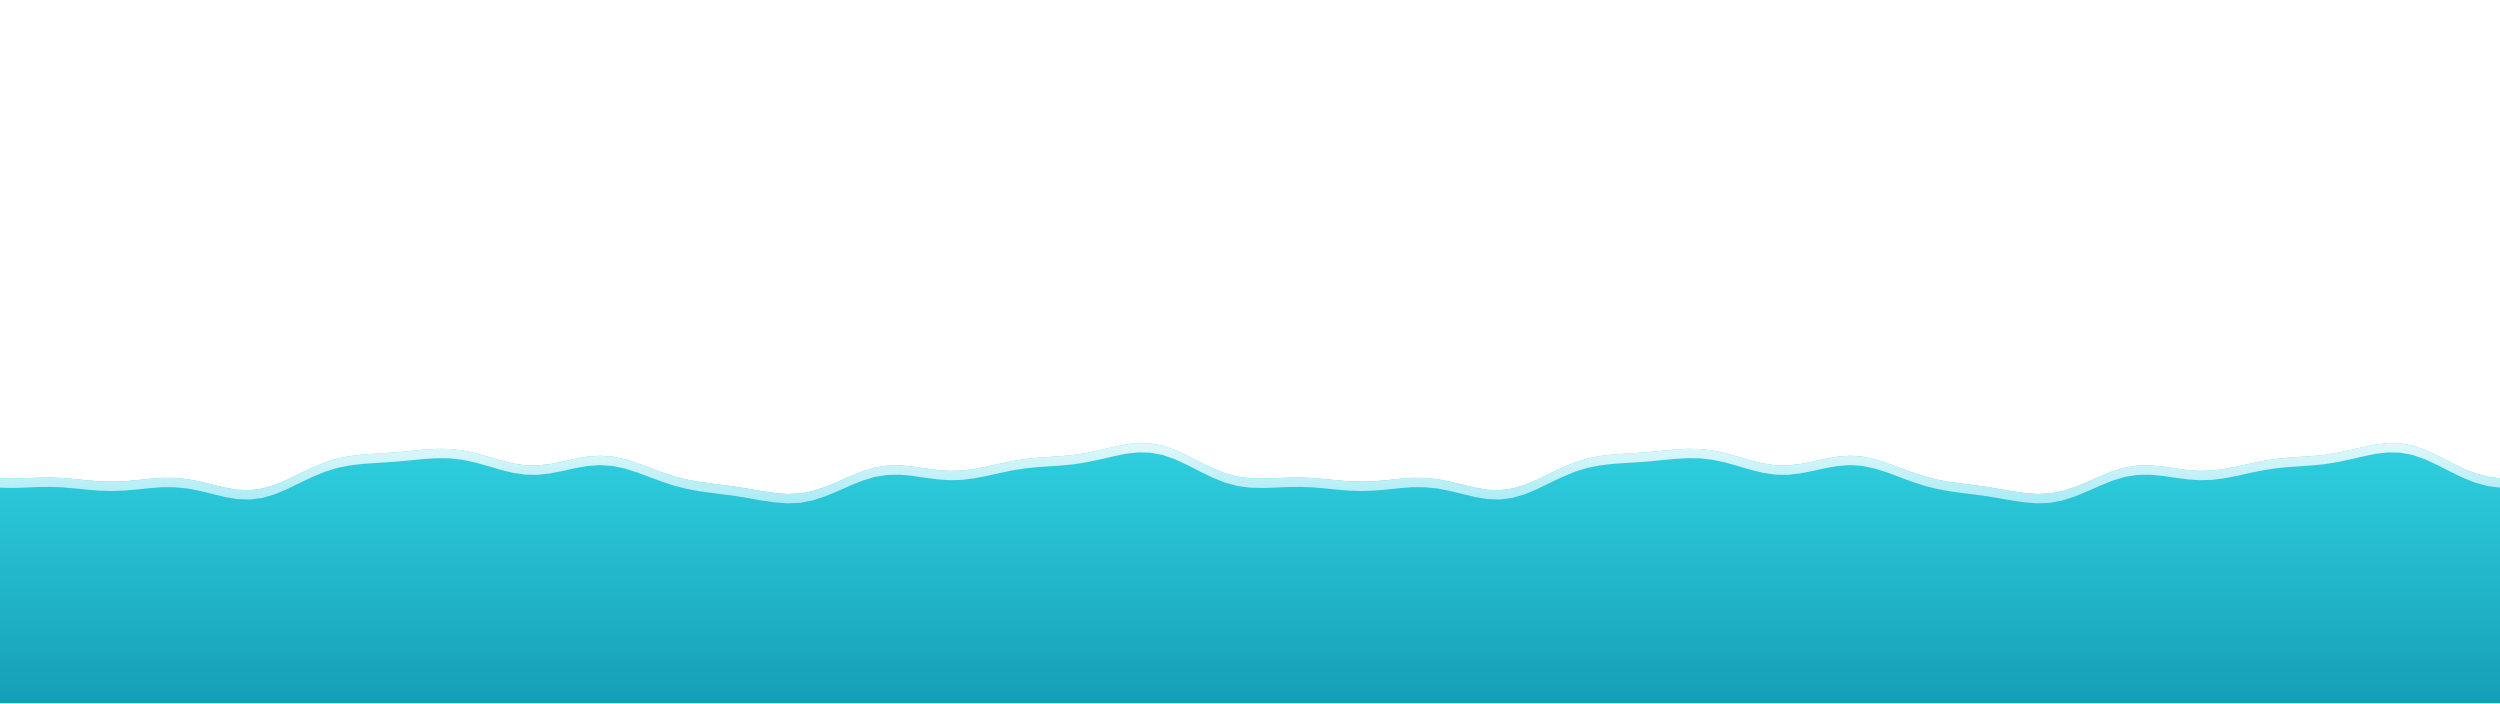
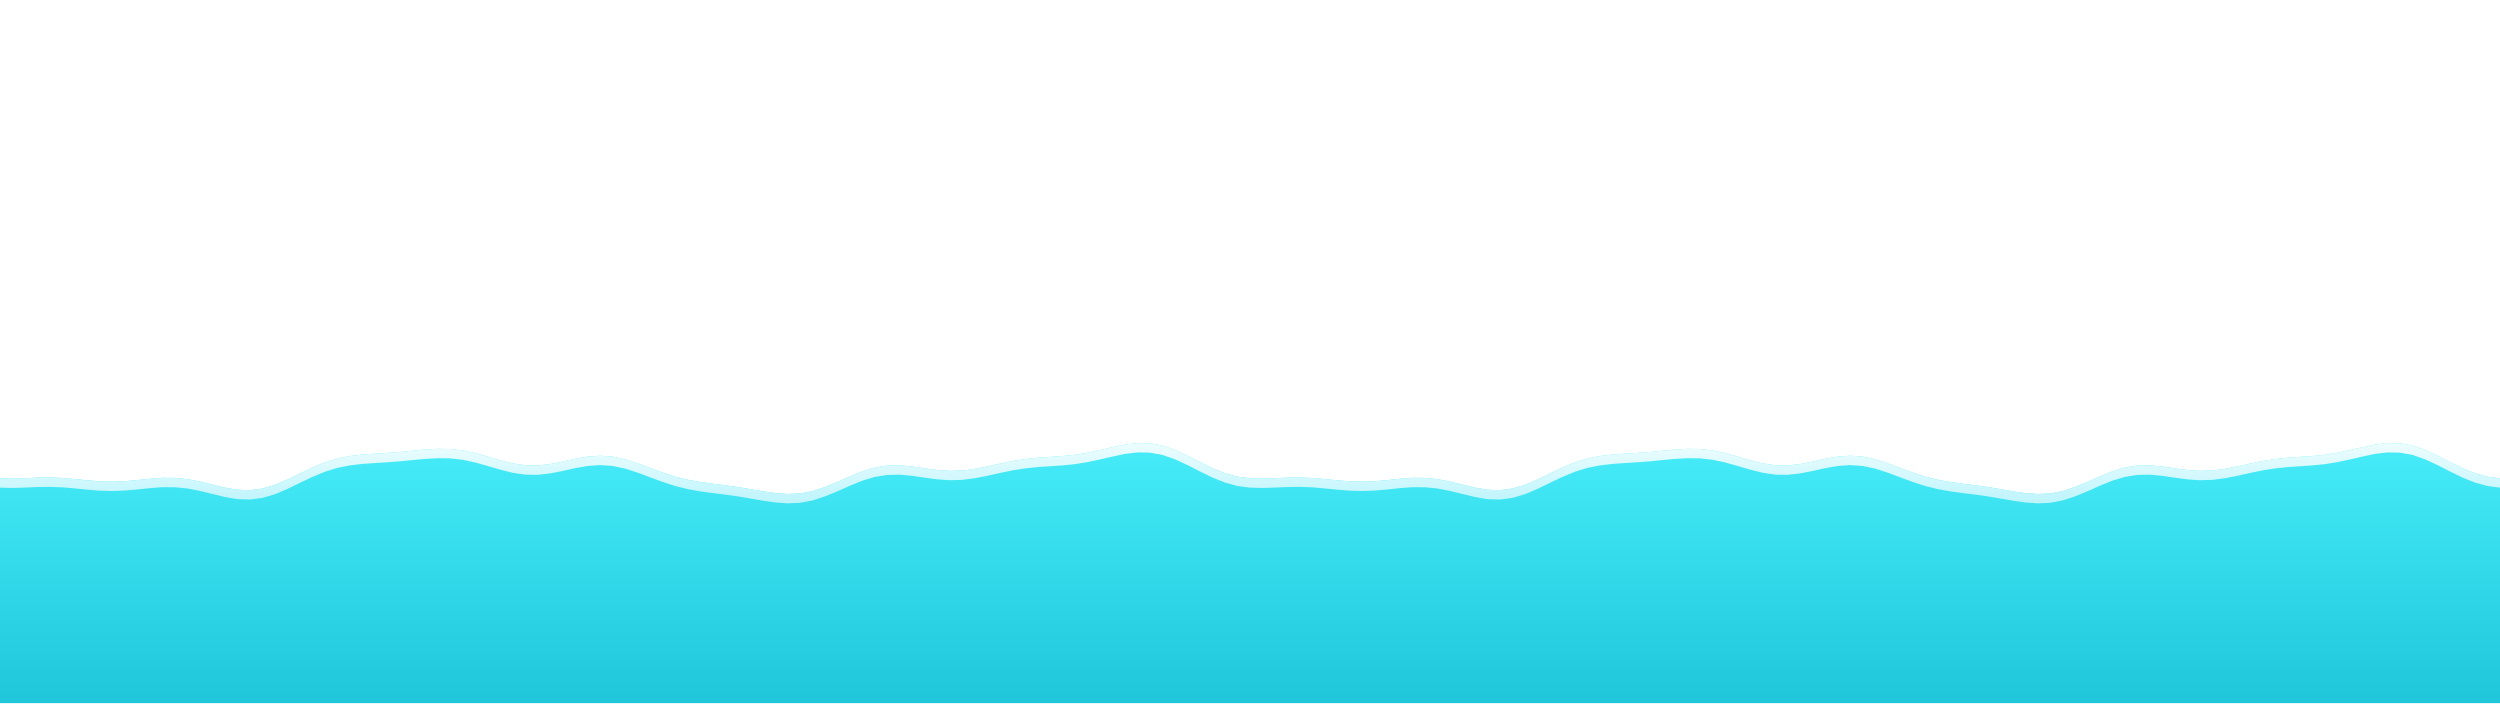
<svg xmlns="http://www.w3.org/2000/svg" viewBox="0 0 3200 900" preserveAspectRatio="xMidYMid slice">
  <defs>
    <linearGradient id="w1" x1="0" y1="0" x2="0" y2="1">
-       <stop offset="0%" stop-color="#2fd0e0" />
-       <stop offset="100%" stop-color="#159fb6" />
+       <stop offset="0%" stop-color="#46ecf8" />
+       <stop offset="100%" stop-color="#1fc6da" />
    </linearGradient>
    <linearGradient id="foam1" x1="0" y1="0" x2="0" y2="1">
      <stop offset="0%" stop-color="#ffffff" />
-       <stop offset="100%" stop-color="#bff1fb" />
+       <stop offset="100%" stop-color="#ccf6fd" />
    </linearGradient>
  </defs>
  <path fill="url(#w1)" d="M0 612.2 L16 612.6 L32 612.1 L48 611.4 L64 611.2 L80 611.8 L96 613.2 L112 614.8 L128 616.1 L144 616.5 L160 615.9 L176 614.5 L192 612.8 L208 611.6 L224 611.7 L240 613.3 L256 616.4 L272 620.3 L288 624.2 L304 626.9 L320 627.4 L336 625.3 L352 620.6 L368 613.8 L384 606.0 L400 598.4 L416 591.8 L432 586.9 L448 583.7 L464 581.8 L480 580.7 L496 579.7 L512 578.5 L528 576.9 L544 575.4 L560 574.5 L576 574.7 L592 576.5 L608 579.9 L624 584.4 L640 589.1 L656 593.1 L672 595.5 L688 595.8 L704 594.0 L720 590.9 L736 587.3 L752 584.5 L768 583.3 L784 584.4 L800 587.8 L816 592.9 L832 598.9 L848 604.8 L864 610.0 L880 614.0 L896 616.9 L912 619.1 L928 621.1 L944 623.3 L960 626.0 L976 628.8 L992 631.1 L1008 632.3 L1024 631.6 L1040 628.6 L1056 623.4 L1072 616.8 L1088 609.7 L1104 603.2 L1120 598.4 L1136 595.9 L1152 595.6 L1168 597.1 L1184 599.5 L1200 601.6 L1216 602.7 L1232 602.2 L1248 600.1 L1264 597.0 L1280 593.4 L1296 590.1 L1312 587.6 L1328 585.9 L1344 584.8 L1360 583.7 L1376 582.1 L1392 579.5 L1408 576.1 L1424 572.4 L1440 569.0 L1456 567.1 L1472 567.4 L1488 570.3 L1504 575.9 L1520 583.3 L1536 591.5 L1552 599.3 L1568 605.7 L1584 610.1 L1600 612.2 L1616 612.6 L1632 612.1 L1648 611.4 L1664 611.2 L1680 611.8 L1696 613.2 L1712 614.8 L1728 616.1 L1744 616.5 L1760 615.9 L1776 614.5 L1792 612.8 L1808 611.6 L1824 611.7 L1840 613.3 L1856 616.4 L1872 620.3 L1888 624.2 L1904 626.9 L1920 627.4 L1936 625.3 L1952 620.6 L1968 613.8 L1984 606.0 L2000 598.4 L2016 591.8 L2032 586.9 L2048 583.7 L2064 581.8 L2080 580.7 L2096 579.7 L2112 578.5 L2128 576.9 L2144 575.4 L2160 574.5 L2176 574.7 L2192 576.5 L2208 579.9 L2224 584.4 L2240 589.1 L2256 593.1 L2272 595.5 L2288 595.8 L2304 594.0 L2320 590.9 L2336 587.3 L2352 584.5 L2368 583.3 L2384 584.4 L2400 587.8 L2416 592.9 L2432 598.9 L2448 604.8 L2464 610.0 L2480 614.0 L2496 616.9 L2512 619.1 L2528 621.1 L2544 623.3 L2560 626.0 L2576 628.8 L2592 631.1 L2608 632.3 L2624 631.6 L2640 628.6 L2656 623.4 L2672 616.8 L2688 609.7 L2704 603.2 L2720 598.4 L2736 595.9 L2752 595.6 L2768 597.1 L2784 599.5 L2800 601.6 L2816 602.7 L2832 602.2 L2848 600.1 L2864 597.0 L2880 593.4 L2896 590.1 L2912 587.6 L2928 585.9 L2944 584.8 L2960 583.7 L2976 582.1 L2992 579.5 L3008 576.1 L3024 572.4 L3040 569.0 L3056 567.1 L3072 567.4 L3088 570.3 L3104 575.9 L3120 583.3 L3136 591.5 L3152 599.3 L3168 605.7 L3184 610.1 L3200 612.2 L3200 900 L0 900 Z" />
-   <path fill="url(#foam1)" opacity="0.85" d="M0 612.2 L16 612.6 L32 612.1 L48 611.4 L64 611.2 L80 611.8 L96 613.2 L112 614.8 L128 616.1 L144 616.5 L160 615.9 L176 614.5 L192 612.8 L208 611.6 L224 611.7 L240 613.3 L256 616.4 L272 620.3 L288 624.2 L304 626.9 L320 627.4 L336 625.3 L352 620.6 L368 613.8 L384 606.0 L400 598.4 L416 591.8 L432 586.9 L448 583.7 L464 581.8 L480 580.7 L496 579.7 L512 578.5 L528 576.9 L544 575.4 L560 574.5 L576 574.7 L592 576.5 L608 579.9 L624 584.4 L640 589.1 L656 593.1 L672 595.5 L688 595.8 L704 594.0 L720 590.9 L736 587.3 L752 584.5 L768 583.3 L784 584.4 L800 587.8 L816 592.9 L832 598.9 L848 604.8 L864 610.0 L880 614.0 L896 616.9 L912 619.1 L928 621.1 L944 623.3 L960 626.0 L976 628.8 L992 631.1 L1008 632.3 L1024 631.6 L1040 628.6 L1056 623.4 L1072 616.8 L1088 609.7 L1104 603.2 L1120 598.4 L1136 595.9 L1152 595.6 L1168 597.1 L1184 599.5 L1200 601.6 L1216 602.7 L1232 602.2 L1248 600.1 L1264 597.0 L1280 593.4 L1296 590.1 L1312 587.6 L1328 585.9 L1344 584.8 L1360 583.7 L1376 582.1 L1392 579.5 L1408 576.1 L1424 572.4 L1440 569.0 L1456 567.1 L1472 567.4 L1488 570.3 L1504 575.9 L1520 583.3 L1536 591.5 L1552 599.3 L1568 605.7 L1584 610.1 L1600 612.2 L1616 612.6 L1632 612.1 L1648 611.4 L1664 611.2 L1680 611.8 L1696 613.2 L1712 614.8 L1728 616.1 L1744 616.5 L1760 615.9 L1776 614.5 L1792 612.8 L1808 611.6 L1824 611.7 L1840 613.3 L1856 616.4 L1872 620.3 L1888 624.2 L1904 626.9 L1920 627.4 L1936 625.3 L1952 620.6 L1968 613.8 L1984 606.0 L2000 598.4 L2016 591.8 L2032 586.9 L2048 583.7 L2064 581.8 L2080 580.7 L2096 579.7 L2112 578.5 L2128 576.9 L2144 575.4 L2160 574.5 L2176 574.7 L2192 576.5 L2208 579.9 L2224 584.4 L2240 589.1 L2256 593.1 L2272 595.5 L2288 595.8 L2304 594.0 L2320 590.9 L2336 587.3 L2352 584.5 L2368 583.3 L2384 584.4 L2400 587.8 L2416 592.9 L2432 598.9 L2448 604.8 L2464 610.0 L2480 614.0 L2496 616.9 L2512 619.1 L2528 621.1 L2544 623.3 L2560 626.0 L2576 628.8 L2592 631.1 L2608 632.3 L2624 631.6 L2640 628.6 L2656 623.4 L2672 616.8 L2688 609.7 L2704 603.2 L2720 598.4 L2736 595.9 L2752 595.6 L2768 597.1 L2784 599.5 L2800 601.6 L2816 602.7 L2832 602.2 L2848 600.1 L2864 597.0 L2880 593.4 L2896 590.1 L2912 587.6 L2928 585.9 L2944 584.8 L2960 583.7 L2976 582.1 L2992 579.5 L3008 576.1 L3024 572.4 L3040 569.0 L3056 567.1 L3072 567.4 L3088 570.3 L3104 575.9 L3120 583.3 L3136 591.5 L3152 599.3 L3168 605.7 L3184 610.1 L3200 612.2 L3200 624.2 L3184 622.1 L3168 617.7 L3152 611.3 L3136 603.5 L3120 595.3 L3104 587.9 L3088 582.3 L3072 579.4 L3056 579.1 L3040 581.0 L3024 584.4 L3008 588.1 L2992 591.5 L2976 594.1 L2960 595.7 L2944 596.8 L2928 597.9 L2912 599.6 L2896 602.1 L2880 605.4 L2864 609.0 L2848 612.1 L2832 614.2 L2816 614.7 L2800 613.6 L2784 611.5 L2768 609.1 L2752 607.6 L2736 607.9 L2720 610.4 L2704 615.2 L2688 621.7 L2672 628.8 L2656 635.4 L2640 640.6 L2624 643.6 L2608 644.3 L2592 643.1 L2576 640.8 L2560 638.0 L2544 635.3 L2528 633.1 L2512 631.1 L2496 628.9 L2480 626.0 L2464 622.0 L2448 616.8 L2432 610.9 L2416 604.9 L2400 599.8 L2384 596.4 L2368 595.3 L2352 596.5 L2336 599.3 L2320 602.9 L2304 606.0 L2288 607.8 L2272 607.5 L2256 605.1 L2240 601.1 L2224 596.4 L2208 591.9 L2192 588.5 L2176 586.7 L2160 586.5 L2144 587.4 L2128 588.9 L2112 590.5 L2096 591.7 L2080 592.7 L2064 593.8 L2048 595.7 L2032 598.9 L2016 603.8 L2000 610.4 L1984 618.0 L1968 625.8 L1952 632.6 L1936 637.3 L1920 639.4 L1904 638.9 L1888 636.2 L1872 632.3 L1856 628.4 L1840 625.3 L1824 623.7 L1808 623.6 L1792 624.8 L1776 626.5 L1760 627.9 L1744 628.5 L1728 628.1 L1712 626.8 L1696 625.2 L1680 623.8 L1664 623.2 L1648 623.4 L1632 624.1 L1616 624.6 L1600 624.2 L1584 622.1 L1568 617.7 L1552 611.3 L1536 603.5 L1520 595.3 L1504 587.9 L1488 582.3 L1472 579.4 L1456 579.1 L1440 581.0 L1424 584.4 L1408 588.1 L1392 591.5 L1376 594.1 L1360 595.7 L1344 596.8 L1328 597.9 L1312 599.6 L1296 602.1 L1280 605.4 L1264 609.0 L1248 612.1 L1232 614.2 L1216 614.7 L1200 613.6 L1184 611.5 L1168 609.1 L1152 607.6 L1136 607.9 L1120 610.4 L1104 615.2 L1088 621.7 L1072 628.8 L1056 635.4 L1040 640.6 L1024 643.6 L1008 644.3 L992 643.1 L976 640.8 L960 638.0 L944 635.3 L928 633.1 L912 631.1 L896 628.9 L880 626.0 L864 622.0 L848 616.8 L832 610.9 L816 604.9 L800 599.8 L784 596.4 L768 595.3 L752 596.5 L736 599.3 L720 602.9 L704 606.0 L688 607.8 L672 607.5 L656 605.1 L640 601.1 L624 596.4 L608 591.9 L592 588.5 L576 586.7 L560 586.5 L544 587.4 L528 588.9 L512 590.5 L496 591.7 L480 592.7 L464 593.8 L448 595.7 L432 598.9 L416 603.8 L400 610.4 L384 618.0 L368 625.8 L352 632.6 L336 637.3 L320 639.4 L304 638.9 L288 636.2 L272 632.3 L256 628.4 L240 625.3 L224 623.7 L208 623.6 L192 624.8 L176 626.5 L160 627.9 L144 628.5 L128 628.1 L112 626.8 L96 625.2 L80 623.8 L64 623.2 L48 623.4 L32 624.1 L16 624.6 L0 624.2 Z" />
+   <path fill="url(#foam1)" opacity="0.9" d="M0 612.2 L16 612.6 L32 612.1 L48 611.4 L64 611.2 L80 611.8 L96 613.2 L112 614.8 L128 616.1 L144 616.5 L160 615.9 L176 614.5 L192 612.8 L208 611.6 L224 611.7 L240 613.3 L256 616.4 L272 620.3 L288 624.2 L304 626.9 L320 627.4 L336 625.3 L352 620.6 L368 613.8 L384 606.0 L400 598.4 L416 591.8 L432 586.9 L448 583.7 L464 581.8 L480 580.7 L496 579.7 L512 578.5 L528 576.9 L544 575.4 L560 574.5 L576 574.7 L592 576.5 L608 579.9 L624 584.4 L640 589.1 L656 593.1 L672 595.5 L688 595.8 L704 594.0 L720 590.9 L736 587.3 L752 584.5 L768 583.3 L784 584.4 L800 587.8 L816 592.9 L832 598.9 L848 604.8 L864 610.0 L880 614.0 L896 616.9 L912 619.1 L928 621.1 L944 623.3 L960 626.0 L976 628.8 L992 631.1 L1008 632.3 L1024 631.6 L1040 628.6 L1056 623.4 L1072 616.8 L1088 609.7 L1104 603.2 L1120 598.4 L1136 595.9 L1152 595.6 L1168 597.1 L1184 599.5 L1200 601.6 L1216 602.7 L1232 602.2 L1248 600.1 L1264 597.0 L1280 593.4 L1296 590.1 L1312 587.6 L1328 585.9 L1344 584.8 L1360 583.7 L1376 582.1 L1392 579.5 L1408 576.1 L1424 572.4 L1440 569.0 L1456 567.1 L1472 567.4 L1488 570.3 L1504 575.9 L1520 583.3 L1536 591.5 L1552 599.3 L1568 605.7 L1584 610.1 L1600 612.2 L1616 612.6 L1632 612.1 L1648 611.4 L1664 611.2 L1680 611.8 L1696 613.2 L1712 614.8 L1728 616.1 L1744 616.5 L1760 615.9 L1776 614.5 L1792 612.8 L1808 611.6 L1824 611.7 L1840 613.3 L1856 616.4 L1872 620.3 L1888 624.2 L1904 626.9 L1920 627.4 L1936 625.3 L1952 620.6 L1968 613.8 L1984 606.0 L2000 598.4 L2016 591.8 L2032 586.9 L2048 583.7 L2064 581.8 L2080 580.7 L2096 579.7 L2112 578.5 L2128 576.9 L2144 575.4 L2160 574.5 L2176 574.7 L2192 576.5 L2208 579.9 L2224 584.4 L2240 589.1 L2256 593.1 L2272 595.5 L2288 595.8 L2304 594.0 L2320 590.9 L2336 587.3 L2352 584.5 L2368 583.3 L2384 584.4 L2400 587.8 L2416 592.9 L2432 598.9 L2448 604.8 L2464 610.0 L2480 614.0 L2496 616.9 L2512 619.1 L2528 621.1 L2544 623.3 L2560 626.0 L2576 628.8 L2592 631.1 L2608 632.3 L2624 631.6 L2640 628.6 L2656 623.4 L2672 616.8 L2688 609.7 L2704 603.2 L2720 598.4 L2736 595.9 L2752 595.6 L2768 597.1 L2784 599.5 L2800 601.6 L2816 602.7 L2832 602.2 L2848 600.1 L2864 597.0 L2880 593.4 L2896 590.1 L2912 587.6 L2928 585.9 L2944 584.8 L2960 583.7 L2976 582.1 L2992 579.5 L3008 576.1 L3024 572.4 L3040 569.0 L3056 567.1 L3072 567.4 L3088 570.3 L3104 575.9 L3120 583.3 L3136 591.5 L3152 599.3 L3168 605.7 L3184 610.1 L3200 612.2 L3200 624.2 L3184 622.1 L3168 617.7 L3152 611.3 L3136 603.5 L3120 595.3 L3104 587.9 L3088 582.3 L3072 579.4 L3056 579.1 L3040 581.0 L3024 584.4 L3008 588.1 L2992 591.5 L2976 594.1 L2960 595.7 L2944 596.8 L2928 597.9 L2912 599.6 L2896 602.1 L2880 605.4 L2864 609.0 L2848 612.1 L2832 614.2 L2816 614.7 L2800 613.6 L2784 611.5 L2768 609.1 L2752 607.6 L2736 607.9 L2720 610.4 L2704 615.2 L2688 621.7 L2672 628.8 L2656 635.4 L2640 640.6 L2624 643.6 L2608 644.3 L2592 643.1 L2576 640.8 L2560 638.0 L2544 635.3 L2528 633.1 L2512 631.1 L2496 628.9 L2480 626.0 L2464 622.0 L2448 616.8 L2432 610.9 L2416 604.9 L2400 599.8 L2384 596.4 L2368 595.3 L2352 596.5 L2336 599.3 L2320 602.9 L2304 606.0 L2288 607.8 L2272 607.5 L2256 605.1 L2240 601.1 L2224 596.4 L2208 591.9 L2192 588.5 L2176 586.7 L2160 586.5 L2144 587.4 L2128 588.9 L2112 590.5 L2096 591.7 L2080 592.7 L2064 593.8 L2048 595.7 L2032 598.9 L2016 603.8 L2000 610.4 L1984 618.0 L1968 625.8 L1952 632.6 L1936 637.3 L1920 639.4 L1904 638.9 L1888 636.2 L1872 632.3 L1856 628.4 L1840 625.3 L1824 623.7 L1808 623.6 L1792 624.8 L1776 626.5 L1760 627.9 L1744 628.5 L1728 628.1 L1712 626.8 L1696 625.2 L1680 623.8 L1664 623.2 L1648 623.4 L1632 624.1 L1616 624.6 L1600 624.2 L1584 622.1 L1568 617.7 L1552 611.3 L1536 603.5 L1520 595.3 L1504 587.9 L1488 582.3 L1472 579.4 L1456 579.1 L1440 581.0 L1424 584.4 L1408 588.1 L1392 591.5 L1376 594.1 L1360 595.7 L1344 596.8 L1328 597.9 L1312 599.6 L1296 602.1 L1280 605.4 L1264 609.0 L1248 612.1 L1232 614.2 L1216 614.7 L1200 613.6 L1184 611.5 L1168 609.1 L1152 607.6 L1136 607.9 L1120 610.4 L1104 615.2 L1088 621.7 L1072 628.8 L1056 635.4 L1040 640.6 L1024 643.6 L1008 644.3 L992 643.1 L976 640.8 L960 638.0 L944 635.3 L928 633.1 L912 631.1 L896 628.9 L880 626.0 L864 622.0 L848 616.8 L832 610.9 L816 604.9 L800 599.8 L784 596.4 L768 595.3 L752 596.5 L736 599.3 L720 602.9 L704 606.0 L688 607.8 L672 607.5 L656 605.1 L640 601.1 L624 596.4 L608 591.9 L592 588.5 L576 586.7 L560 586.5 L544 587.4 L528 588.9 L512 590.5 L496 591.7 L480 592.7 L464 593.8 L448 595.7 L432 598.9 L416 603.8 L400 610.4 L384 618.0 L368 625.8 L352 632.6 L336 637.3 L320 639.4 L304 638.9 L288 636.2 L272 632.3 L256 628.4 L240 625.3 L224 623.7 L208 623.6 L192 624.8 L176 626.5 L160 627.9 L144 628.5 L128 628.1 L112 626.8 L96 625.2 L80 623.8 L64 623.2 L48 623.4 L32 624.1 L16 624.6 L0 624.2 Z" />
</svg>
